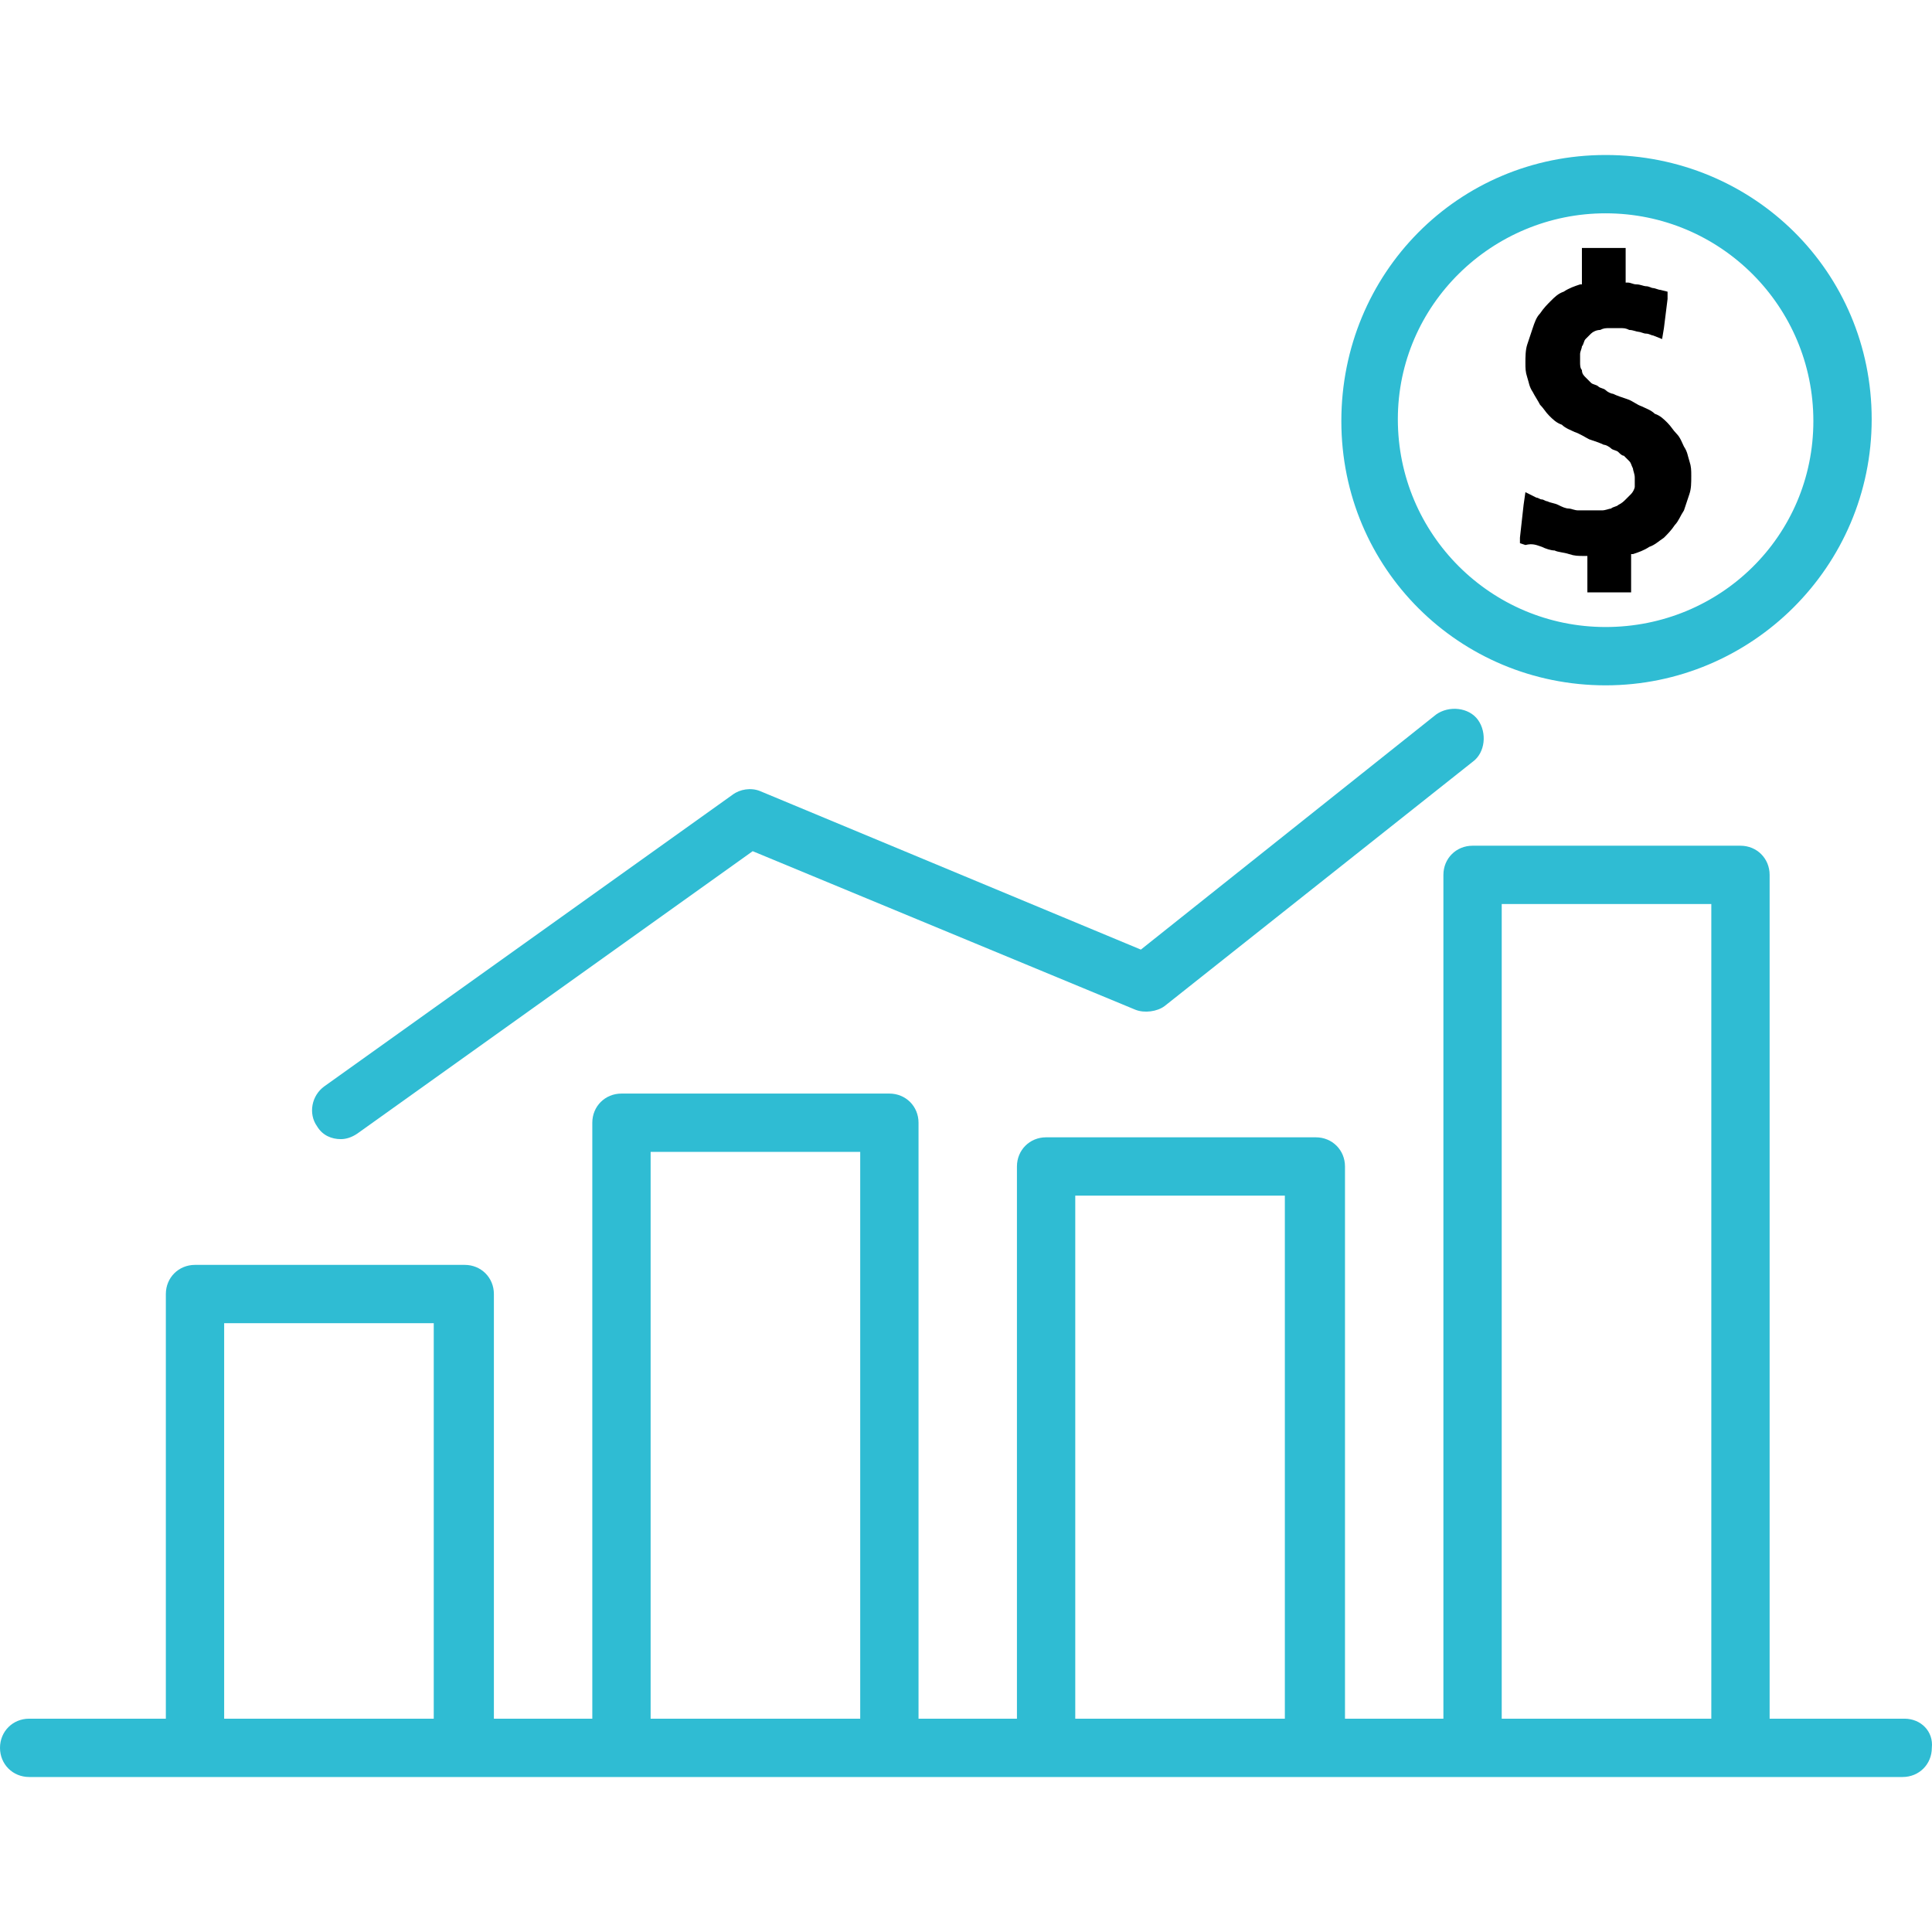
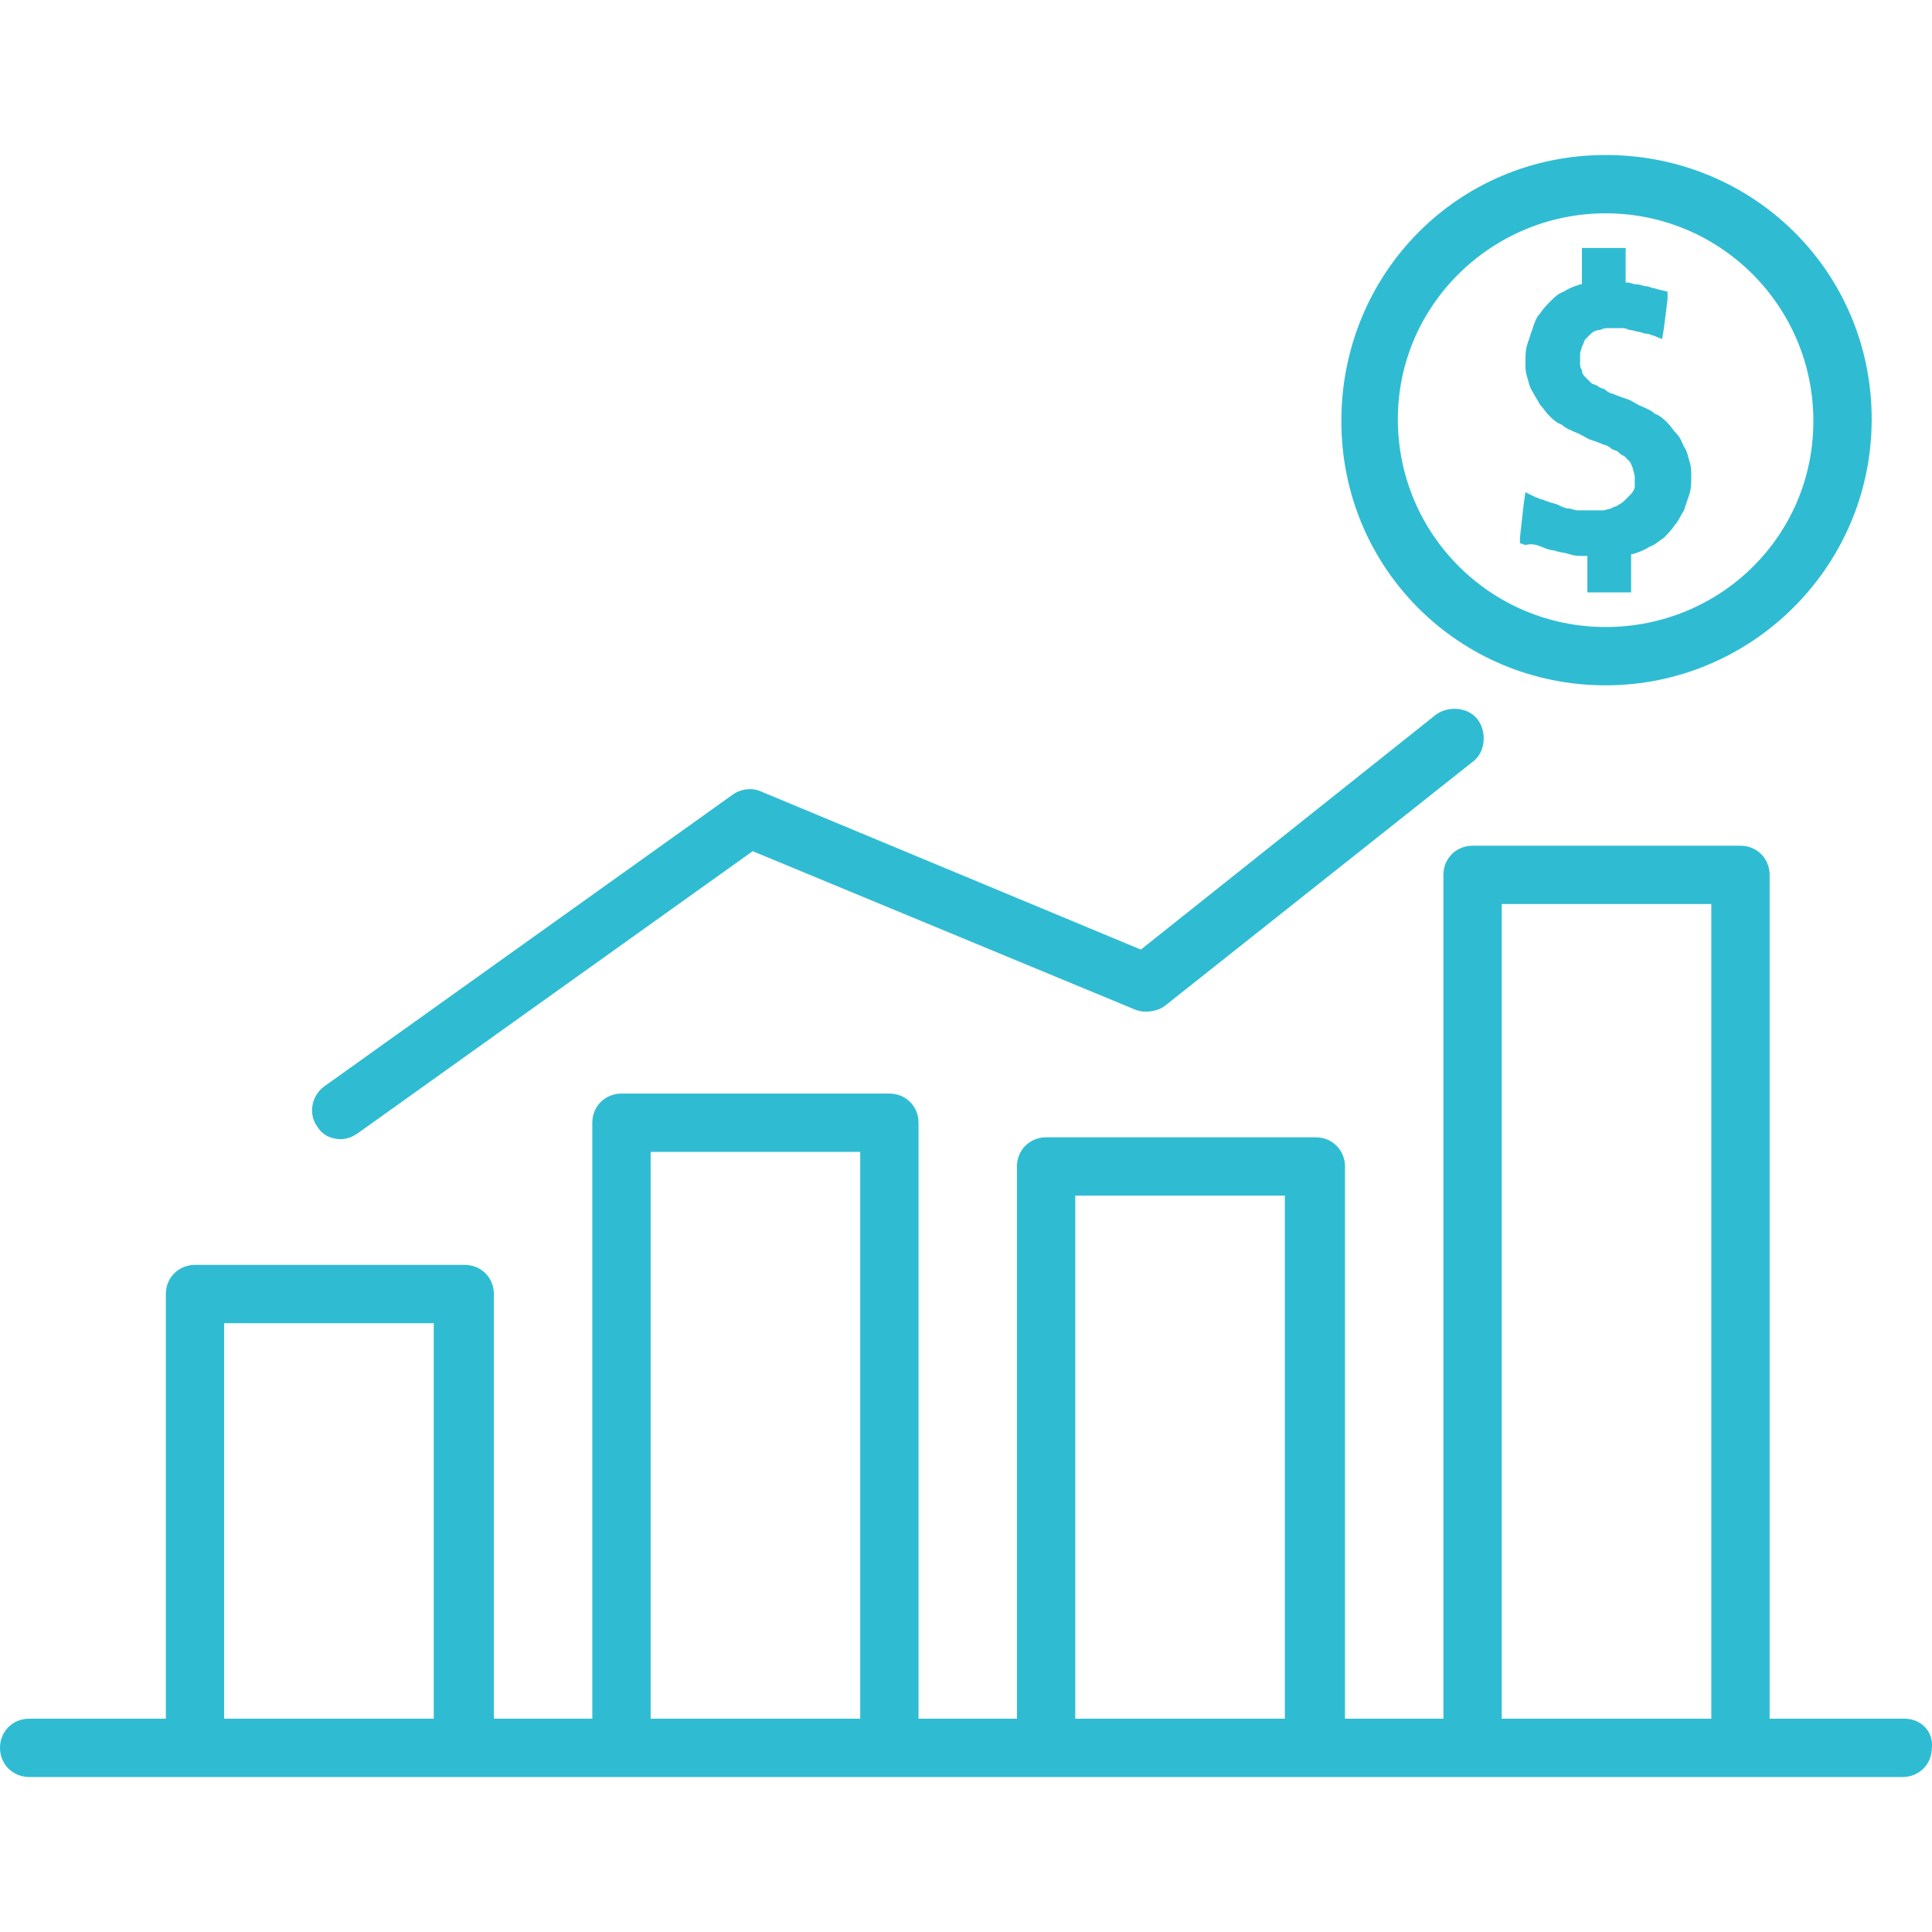
<svg xmlns="http://www.w3.org/2000/svg" version="1.1" id="Capa_1" x="0px" y="0px" viewBox="0 0 424.038 424.038" style="enable-background:new 0 0 424.038 424.038;" xml:space="preserve">
  <g>
    <g>
      <path d="M352.4,34.019c-32.4,0-58,26-58,58.4c0,32.4,26,58,58,58s58.4-26,58.4-58.4C410.8,59.619,384.8,34.019,352.4,34.019z     M352.4,137.619c-25.2,0-45.6-20.4-45.6-45.6s20.8-45.2,45.6-45.2c25.2,0,45.6,20.4,45.6,45.6    C398,117.619,377.6,137.619,352.4,137.619z" fill="#2FBCD3" />
    </g>
  </g>
  <g>
    <g>
-       <path d="M370.8,101.219c-0.4-1.2-0.4-2-1.2-3.2c-0.4-0.8-0.8-2-1.6-2.8c-0.8-0.8-1.2-1.6-2-2.4s-1.6-1.6-2.8-2    c-0.8-0.8-2-1.2-2.8-1.6c-1.2-0.4-2-1.2-3.2-1.6c-1.2-0.4-2.4-0.8-3.2-1.2c-0.4,0-1.2-0.4-1.6-0.8c-0.4-0.4-1.2-0.4-1.6-0.8    c-0.4-0.4-1.2-0.4-1.6-0.8c-0.4-0.4-0.8-0.8-1.2-1.2c-0.4-0.4-0.8-0.8-0.8-1.6c-0.4-0.4-0.4-1.2-0.4-1.6c0-0.8,0-1.2,0-2    c0-0.4,0.4-1.2,0.4-1.6c0.4-0.4,0.4-1.2,0.8-1.6c0.4-0.4,0.8-0.8,1.2-1.2c0.4-0.4,1.2-0.8,2-0.8c0.8-0.4,1.2-0.4,2-0.4    c0.4,0,0.8,0,1.2,0s0.8,0,1.2,0c0.8,0,1.2,0,2,0.4c0.8,0,1.6,0.4,2,0.4c0.4,0,1.2,0.4,1.6,0.4c0.8,0,1.2,0.4,1.6,0.4l2,0.8    l0.4-2.4l0.8-6.4v-1.6l-1.6-0.4c-0.4,0-1.2-0.4-1.6-0.4c-0.4,0-0.8-0.4-1.6-0.4c-0.4,0-1.2-0.4-2-0.4s-1.2-0.4-2-0.4h-0.4v-5.6v-2    h-2h-5.6h-2v2v6h-0.4c-1.2,0.4-2.4,0.8-3.6,1.6c-1.2,0.4-2,1.2-2.8,2s-1.6,1.6-2.4,2.8c-0.8,0.8-1.2,2-1.6,3.2    c-0.4,1.2-0.8,2.4-1.2,3.6c-0.4,1.2-0.4,2.8-0.4,4s0,2,0.4,3.2c0.4,1.2,0.4,2,1.2,3.2c0.4,0.8,1.2,2,1.6,2.8    c0.8,0.8,1.2,1.6,2,2.4c0.8,0.8,1.6,1.6,2.8,2c0.8,0.8,2,1.2,2.8,1.6c1.2,0.4,2.4,1.2,3.2,1.6c1.2,0.4,2.4,0.8,3.2,1.2    c0.4,0,1.2,0.4,1.6,0.8c0.4,0.4,1.2,0.4,1.6,0.8c0.4,0.4,0.8,0.8,1.2,0.8c0.4,0.4,0.8,0.8,1.2,1.2c0.4,0.4,0.4,0.8,0.8,1.6    c0,0.4,0.4,1.2,0.4,2s0,1.2,0,2c0,0.4-0.4,1.2-0.8,1.6c-0.4,0.4-0.8,0.8-1.2,1.2c-0.4,0.4-0.8,0.8-1.6,1.2    c-0.4,0.4-1.2,0.4-1.6,0.8c-0.4,0-1.2,0.4-2,0.4c-0.4,0-0.8,0-1.6,0c-0.4,0-1.2,0-1.6,0c-0.8,0-1.6,0-2,0c-0.8,0-1.6-0.4-2-0.4    c-0.8,0-1.6-0.4-2.4-0.8c-0.8-0.4-1.6-0.4-2.4-0.8c-0.4,0-0.8-0.4-1.2-0.4c-0.4,0-0.8-0.4-1.2-0.4l-2.4-1.2l-0.4,2.8l-0.8,7.2v1.2    l1.2,0.4c1.6-0.4,2.4,0,3.6,0.4c0.8,0.4,2,0.8,2.8,0.8c0.8,0.4,2,0.4,3.2,0.8c1.2,0.4,2,0.4,3.2,0.4h0.8v6v2h2h5.6h2v-2v-6.4h0.4    c1.2-0.4,2.4-0.8,3.6-1.6c1.2-0.4,2-1.2,3.2-2c0.8-0.8,1.6-1.6,2.4-2.8c0.8-0.8,1.2-2,2-3.2c0.4-1.2,0.8-2.4,1.2-3.6    c0.4-1.2,0.4-2.4,0.4-4C371.2,103.219,371.2,102.419,370.8,101.219z" />
+       <path d="M370.8,101.219c-0.4-1.2-0.4-2-1.2-3.2c-0.4-0.8-0.8-2-1.6-2.8c-0.8-0.8-1.2-1.6-2-2.4s-1.6-1.6-2.8-2    c-0.8-0.8-2-1.2-2.8-1.6c-1.2-0.4-2-1.2-3.2-1.6c-1.2-0.4-2.4-0.8-3.2-1.2c-0.4,0-1.2-0.4-1.6-0.8c-0.4-0.4-1.2-0.4-1.6-0.8    c-0.4-0.4-1.2-0.4-1.6-0.8c-0.4-0.4-0.8-0.8-1.2-1.2c-0.4-0.4-0.8-0.8-0.8-1.6c-0.4-0.4-0.4-1.2-0.4-1.6c0-0.8,0-1.2,0-2    c0-0.4,0.4-1.2,0.4-1.6c0.4-0.4,0.4-1.2,0.8-1.6c0.4-0.4,0.8-0.8,1.2-1.2c0.4-0.4,1.2-0.8,2-0.8c0.8-0.4,1.2-0.4,2-0.4    c0.4,0,0.8,0,1.2,0s0.8,0,1.2,0c0.8,0,1.2,0,2,0.4c0.8,0,1.6,0.4,2,0.4c0.4,0,1.2,0.4,1.6,0.4c0.8,0,1.2,0.4,1.6,0.4l2,0.8    l0.4-2.4l0.8-6.4v-1.6l-1.6-0.4c-0.4,0-1.2-0.4-1.6-0.4c-0.4,0-0.8-0.4-1.6-0.4c-0.4,0-1.2-0.4-2-0.4s-1.2-0.4-2-0.4h-0.4v-5.6v-2    h-2h-5.6h-2v2v6h-0.4c-1.2,0.4-2.4,0.8-3.6,1.6c-1.2,0.4-2,1.2-2.8,2s-1.6,1.6-2.4,2.8c-0.8,0.8-1.2,2-1.6,3.2    c-0.4,1.2-0.8,2.4-1.2,3.6c-0.4,1.2-0.4,2.8-0.4,4s0,2,0.4,3.2c0.4,1.2,0.4,2,1.2,3.2c0.4,0.8,1.2,2,1.6,2.8    c0.8,0.8,1.2,1.6,2,2.4c0.8,0.8,1.6,1.6,2.8,2c0.8,0.8,2,1.2,2.8,1.6c1.2,0.4,2.4,1.2,3.2,1.6c1.2,0.4,2.4,0.8,3.2,1.2    c0.4,0,1.2,0.4,1.6,0.8c0.4,0.4,1.2,0.4,1.6,0.8c0.4,0.4,0.8,0.8,1.2,0.8c0.4,0.4,0.8,0.8,1.2,1.2c0.4,0.4,0.4,0.8,0.8,1.6    c0,0.4,0.4,1.2,0.4,2s0,1.2,0,2c0,0.4-0.4,1.2-0.8,1.6c-0.4,0.4-0.8,0.8-1.2,1.2c-0.4,0.4-0.8,0.8-1.6,1.2    c-0.4,0.4-1.2,0.4-1.6,0.8c-0.4,0-1.2,0.4-2,0.4c-0.4,0-0.8,0-1.6,0c-0.4,0-1.2,0-1.6,0c-0.8,0-1.6,0-2,0c-0.8,0-1.6-0.4-2-0.4    c-0.8,0-1.6-0.4-2.4-0.8c-0.8-0.4-1.6-0.4-2.4-0.8c-0.4,0-0.8-0.4-1.2-0.4c-0.4,0-0.8-0.4-1.2-0.4l-2.4-1.2l-0.4,2.8l-0.8,7.2v1.2    l1.2,0.4c1.6-0.4,2.4,0,3.6,0.4c0.8,0.4,2,0.8,2.8,0.8c0.8,0.4,2,0.4,3.2,0.8c1.2,0.4,2,0.4,3.2,0.4h0.8v6v2h2h5.6h2v-2v-6.4h0.4    c1.2-0.4,2.4-0.8,3.6-1.6c1.2-0.4,2-1.2,3.2-2c0.8-0.8,1.6-1.6,2.4-2.8c0.8-0.8,1.2-2,2-3.2c0.4-1.2,0.8-2.4,1.2-3.6    c0.4-1.2,0.4-2.4,0.4-4C371.2,103.219,371.2,102.419,370.8,101.219z" fill="#2FBCD3" />
    </g>
  </g>
  <g>
    <g>
      <path d="M324.4,158.019c-2-2.8-6.4-3.2-9.2-1.2l-64.8,51.6l-83.6-34.8c-2-0.8-4.4-0.4-6,0.8l-89.6,64c-2.8,2-3.6,6-1.6,8.8    c1.2,2,3.2,2.8,5.2,2.8c1.2,0,2.4-0.4,3.6-1.2l86.8-62l84,34.8c2,0.8,4.8,0.4,6.4-0.8l67.6-53.6    C326,165.219,326.4,160.819,324.4,158.019z" fill="#2FBCD3" />
    </g>
  </g>
  <g>
    <g>
      <path d="M418,377.219h-29.6v-185.2c0-3.6-2.8-6.4-6.4-6.4h-58.8c-3.6,0-6.4,2.8-6.4,6.4v185.2h-21.6v-121.2c0-3.6-2.8-6.4-6.4-6.4    h-59.2c-3.6,0-6.4,2.8-6.4,6.4v121.2h-21.6v-130.8c0-3.6-2.8-6.4-6.4-6.4h-58.8c-3.6,0-6.4,2.8-6.4,6.4v130.8h-21.6v-93.2    c0-3.6-2.8-6.4-6.4-6.4H42.8c-3.6,0-6.4,2.8-6.4,6.4v93.2h-30c-3.6,0-6.4,2.8-6.4,6.4c0,3.6,2.8,6.4,6.4,6.4h36h58.8h35.2h58.8    h34.4h58.8h34.4h58.8h36c3.6,0,6.4-2.8,6.4-6.4C424.4,380.019,421.6,377.219,418,377.219z M95.2,377.219h-46v-86.8h46V377.219z     M188.8,377.219h-46v-124.4h46V377.219z M282,377.219h-46v-114.8h46V377.219z M375.6,377.219h-46v-178.8h46V377.219z" fill="#2FBCD3" />
    </g>
  </g>
  <g>
</g>
  <g>
</g>
  <g>
</g>
  <g>
</g>
  <g>
</g>
  <g>
</g>
  <g>
</g>
  <g>
</g>
  <g>
</g>
  <g>
</g>
  <g>
</g>
  <g>
</g>
  <g>
</g>
  <g>
</g>
  <g>
</g>
</svg>
